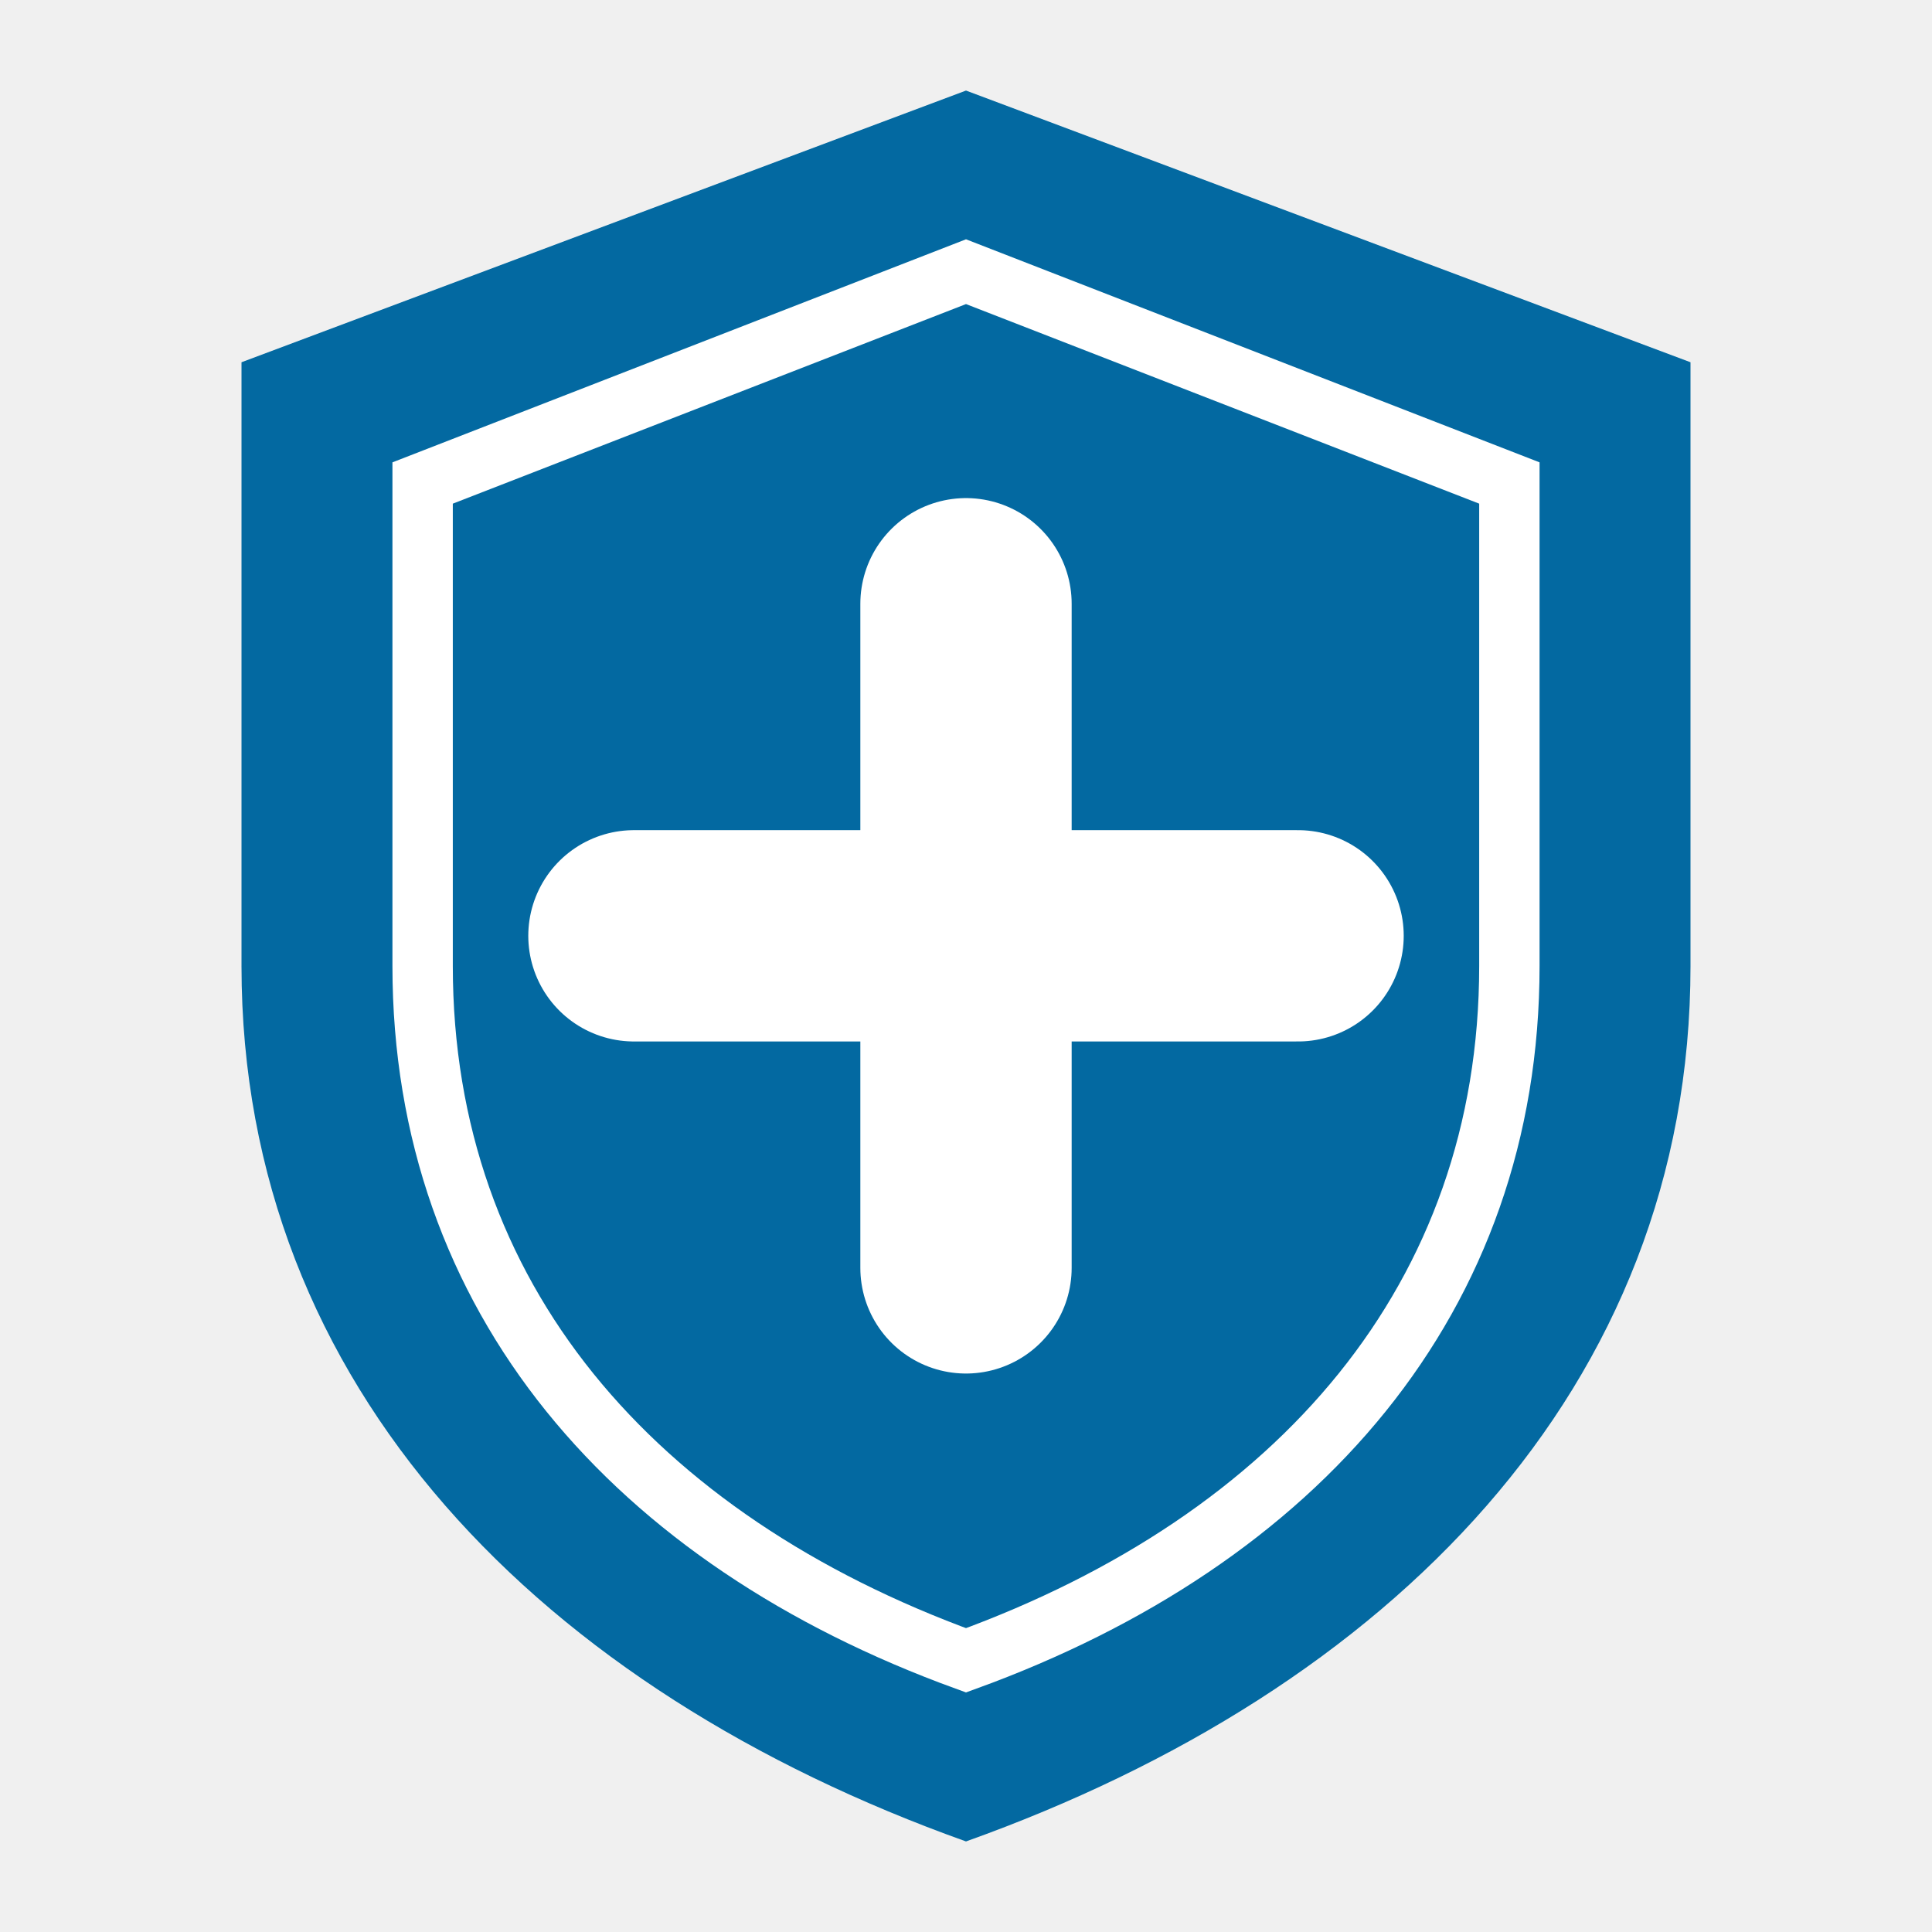
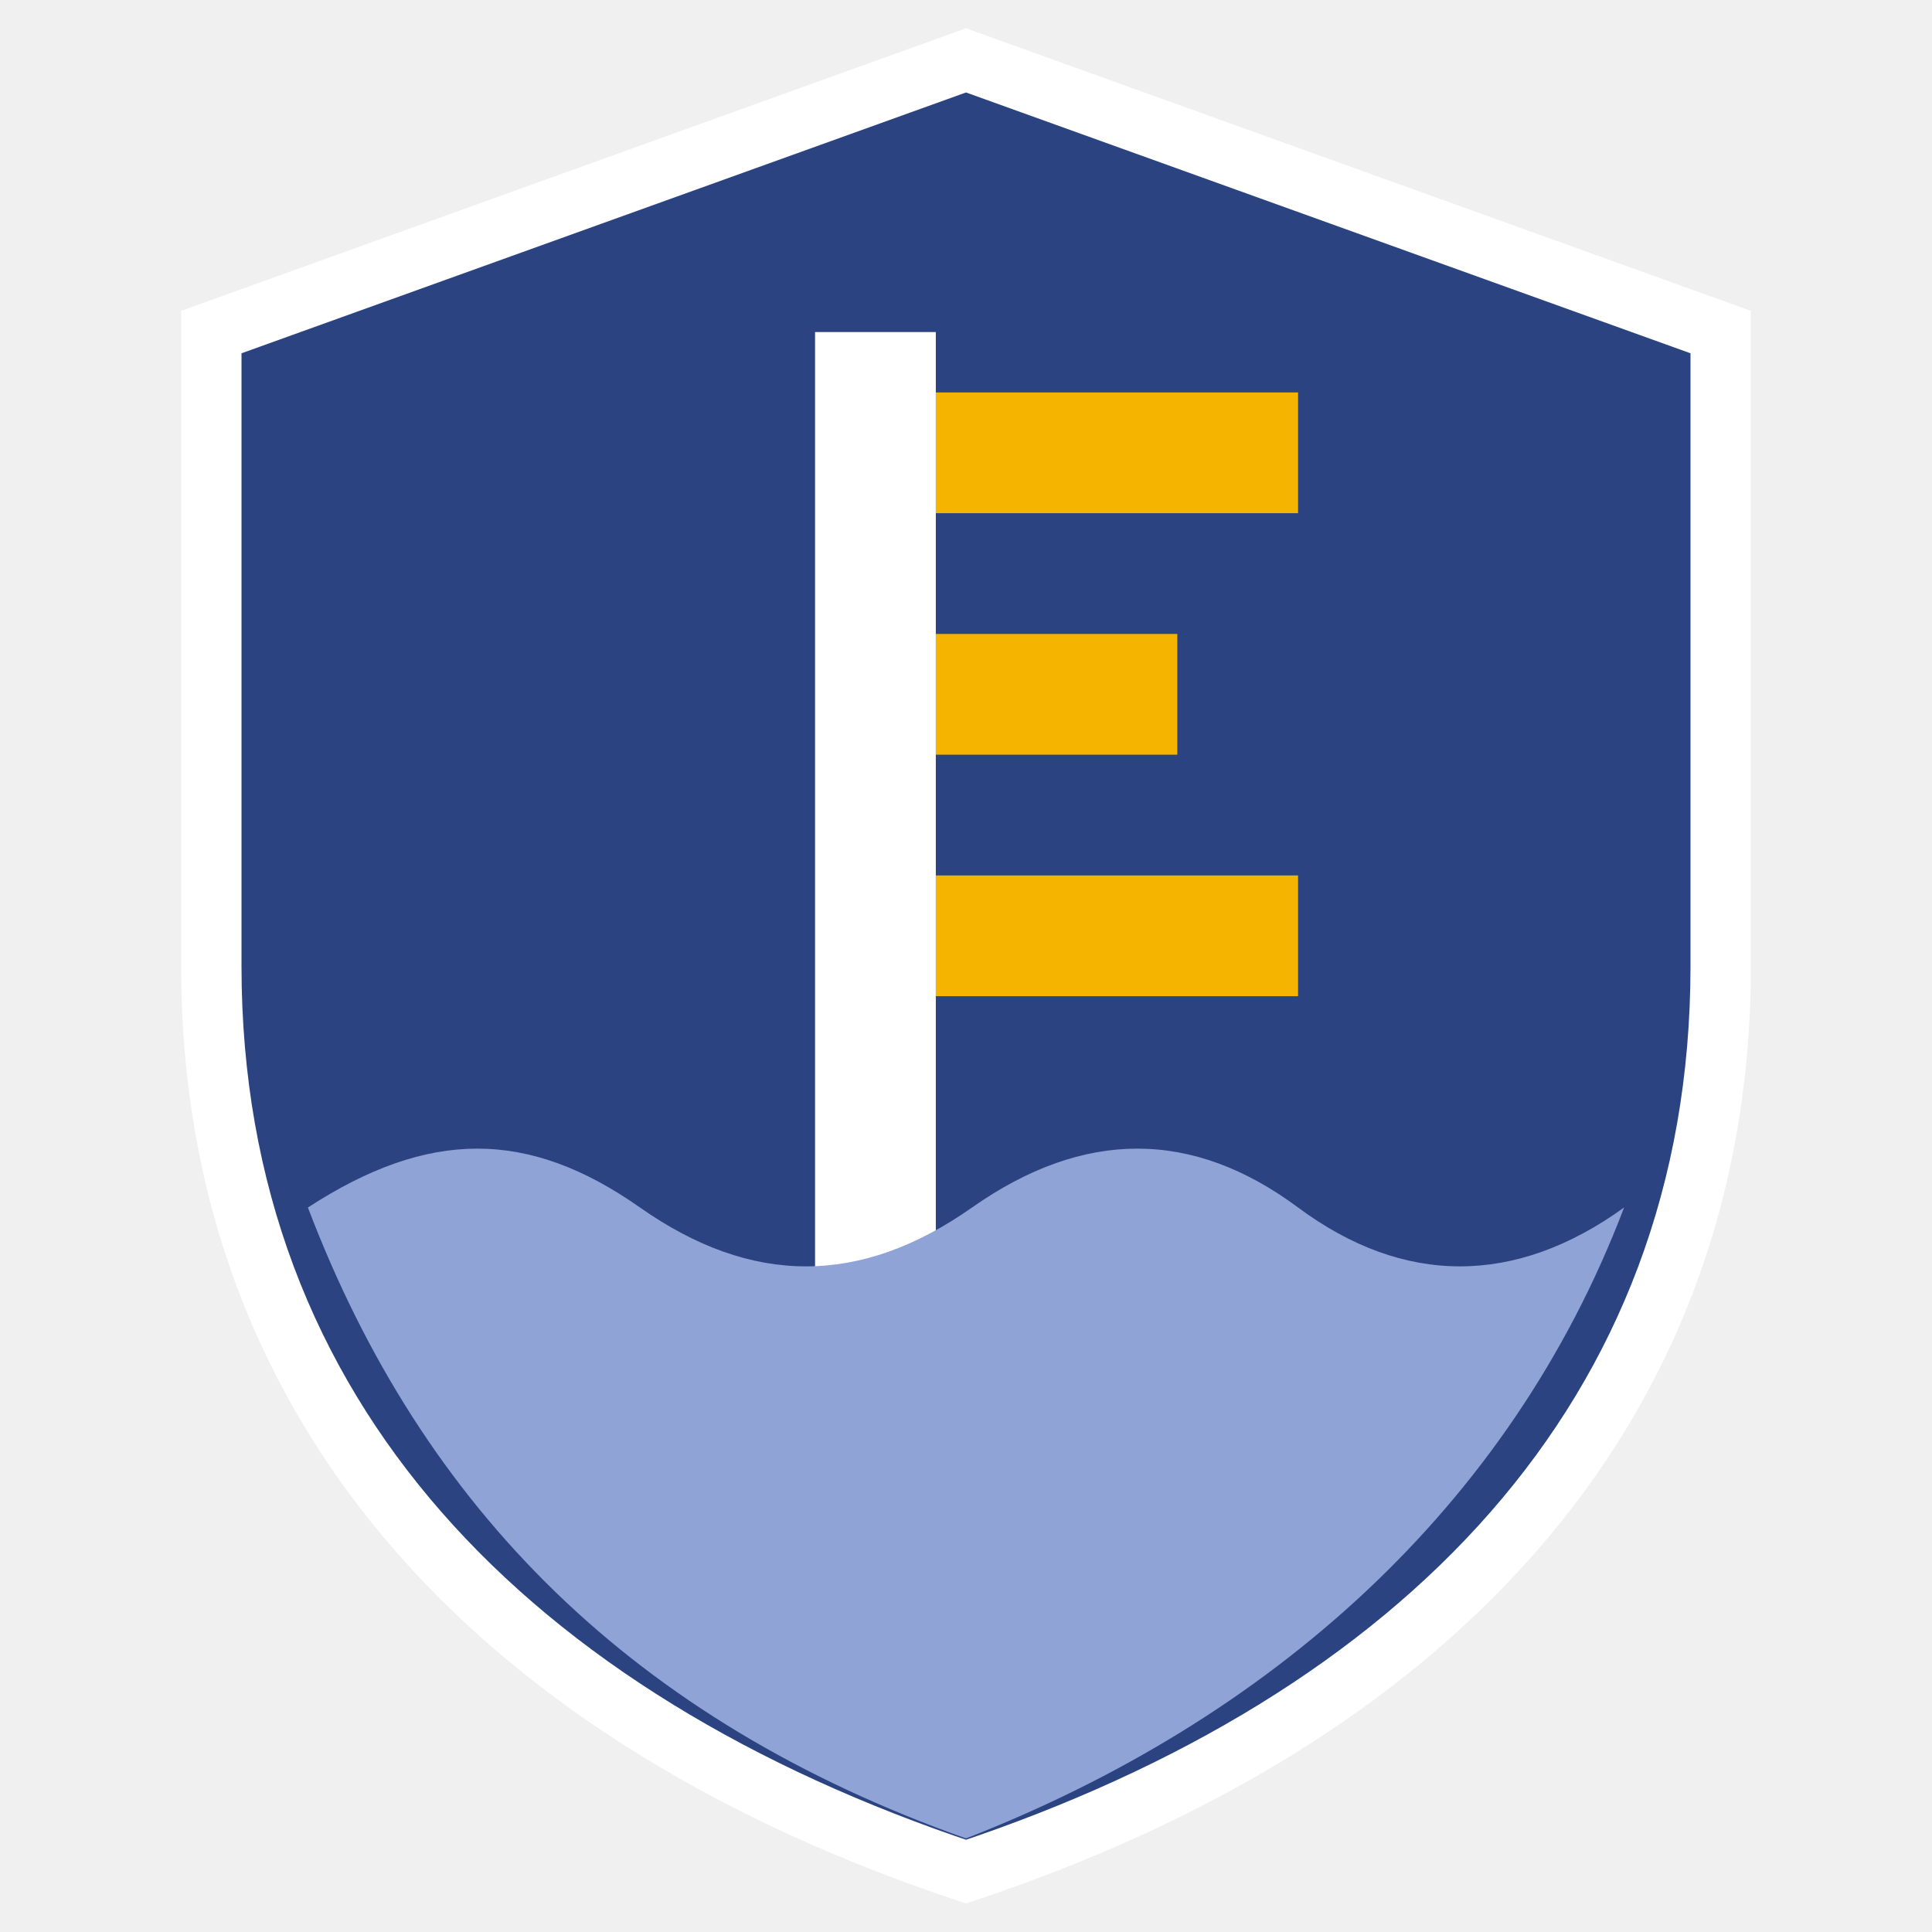
<svg xmlns="http://www.w3.org/2000/svg" viewBox="0 0 64 64" role="img" aria-label="MDRRMO Tago">
-   <path d="M32 3 56 12v20c0 14-10 24-24 29C18 56 8 46 8 32V12Z" fill="#0369a1" />
-   <path d="M32 9 50 16v16c0 11-7 19-18 23-11-4-18-12-18-23V16Z" fill="none" stroke="#fff" stroke-width="2" />
-   <path d="M32 20v22M21 31h22" stroke="#fff" stroke-width="7" stroke-linecap="round" />
+   <path d="M32 2 57 11v21c0 15-10 25-25 30C17 57 7 47 7 32V11Z" fill="#2b4481" stroke="#fff" stroke-width="2" />
+   <path d="M27 11h4v40h-4z" fill="#fff" />
+   <path d="M31 13h12v4H31zM31 21h8v4h-8zM31 29h12v4H31z" fill="#f4b400" />
+   <path d="M10.200 40c4-2.600 7.300-2.600 11 0s7.300 2.600 11 0 7.300-2.600 10.800 0 7.200 2.600 10.800 0C50 50 42 57 32 60.900 21 57 14 50 10.200 40Z" fill="#8fa3d6" />
</svg>
